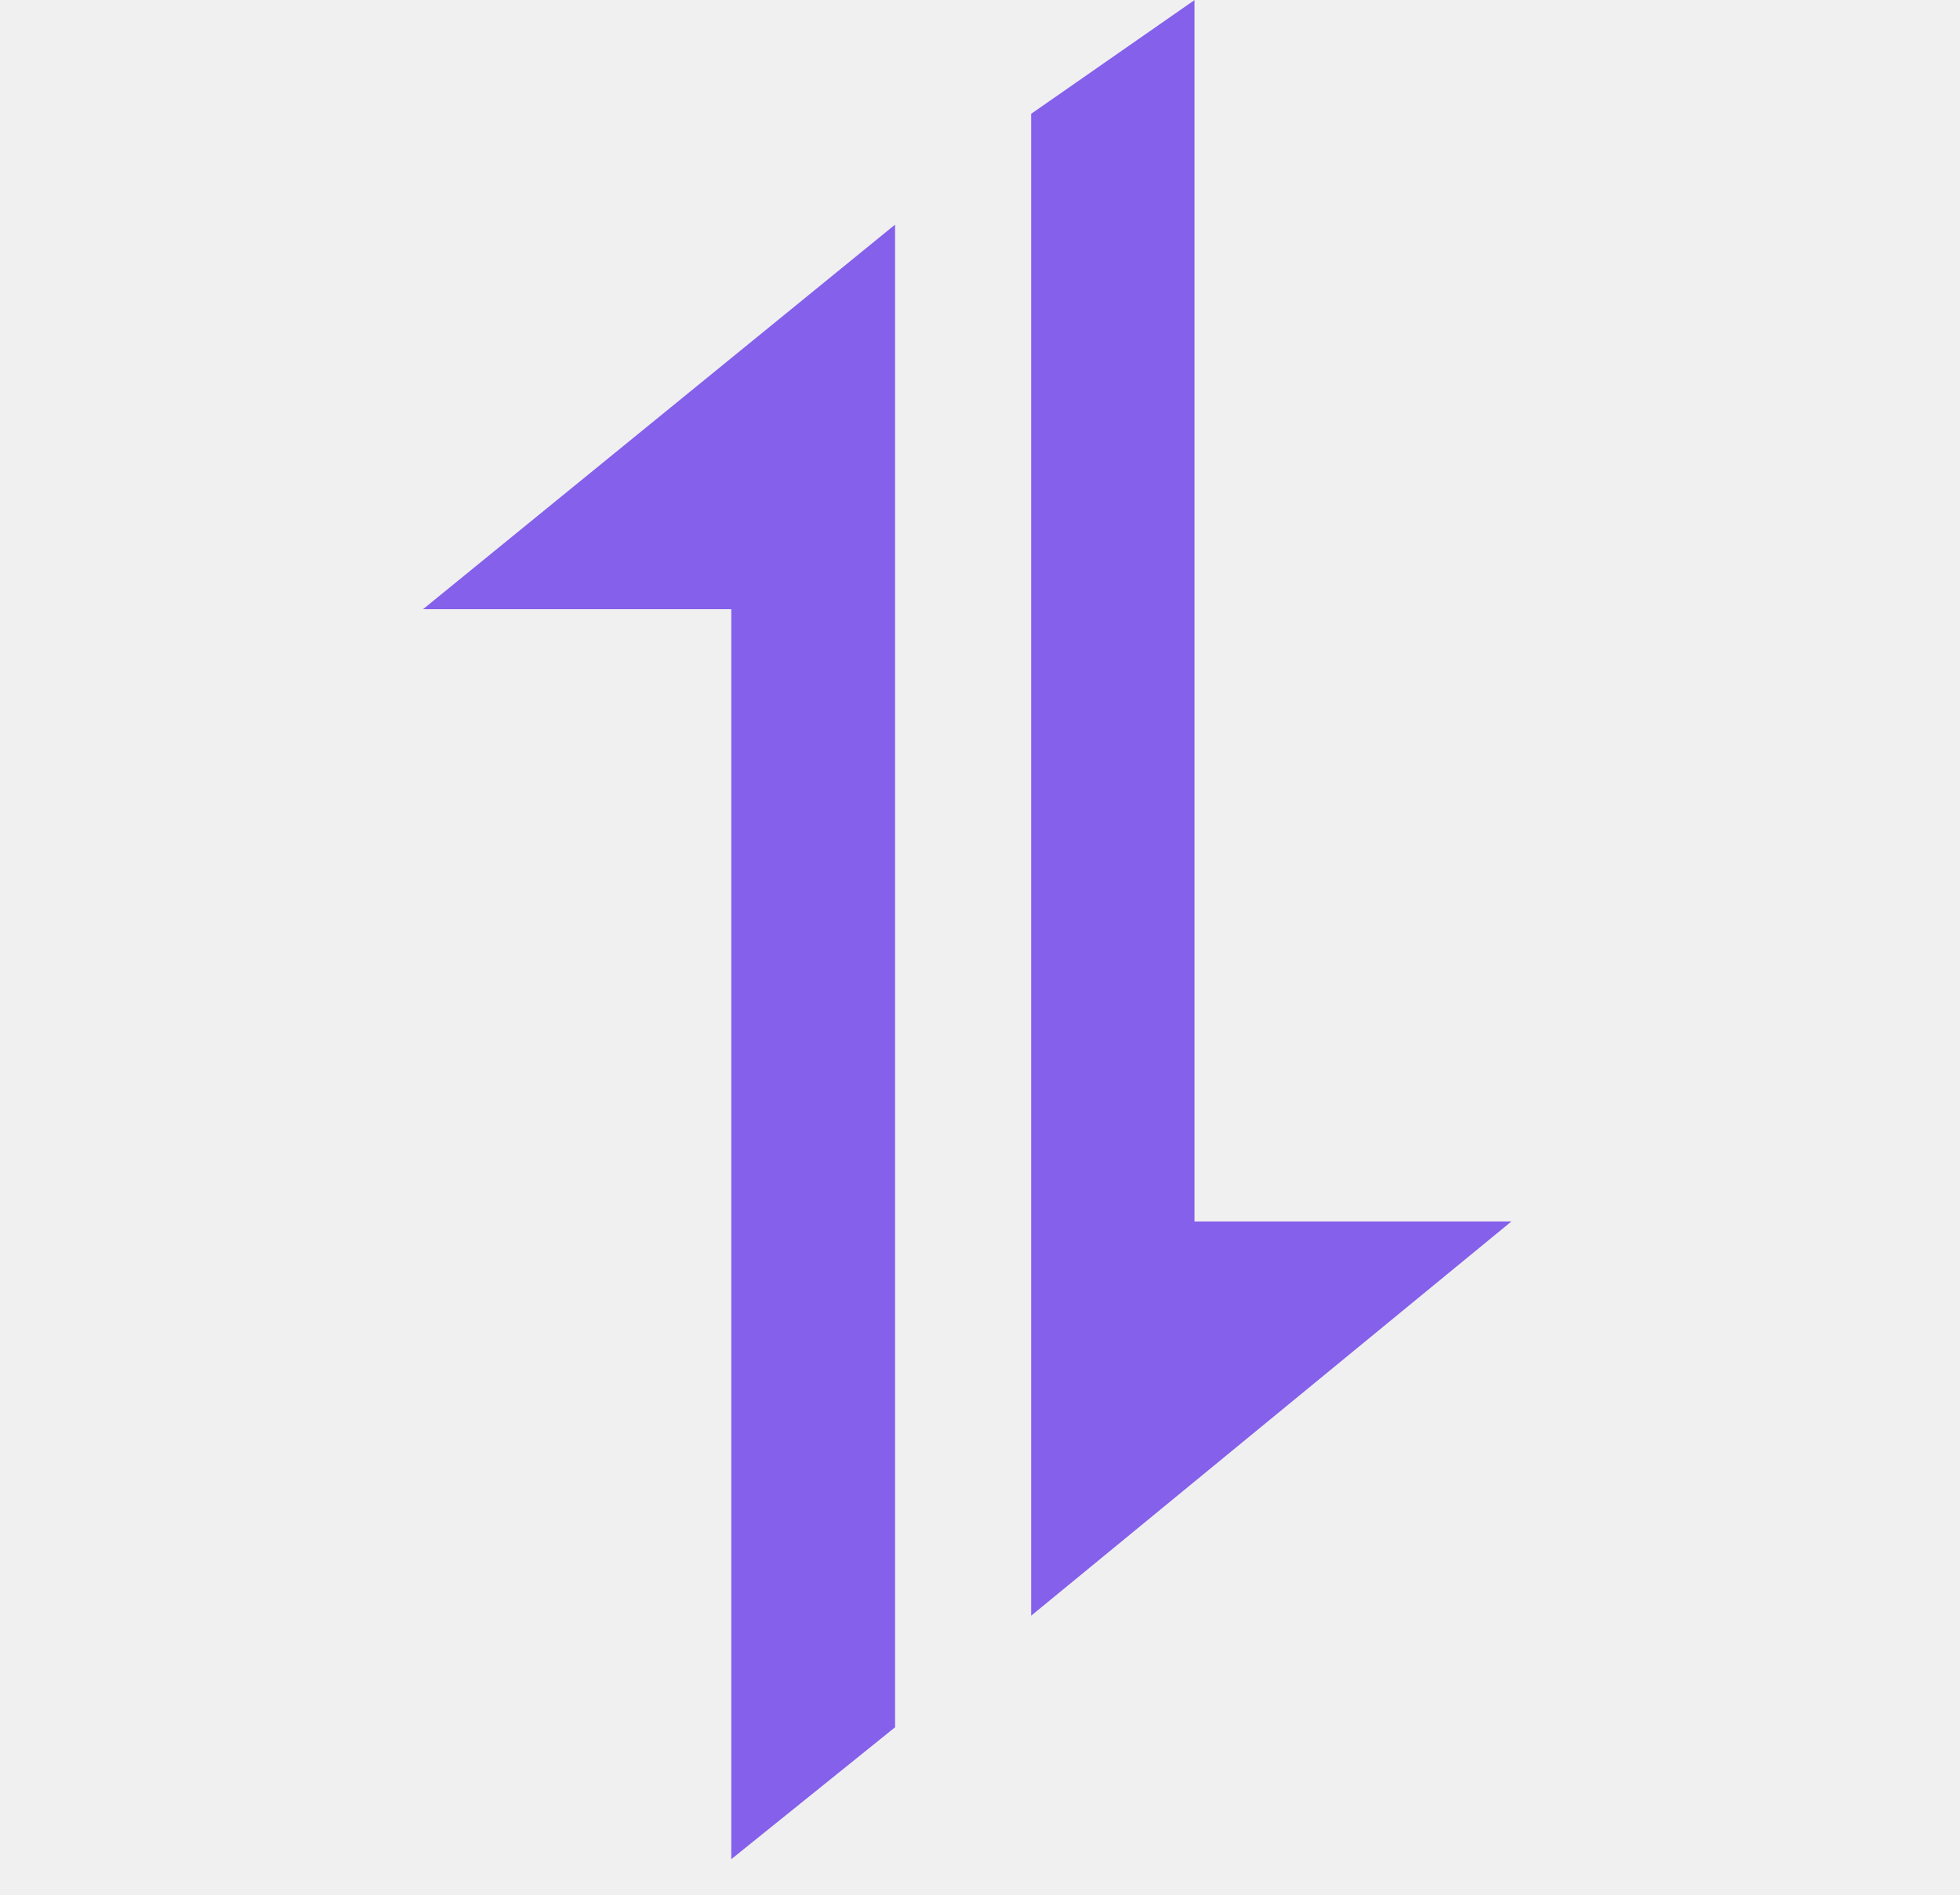
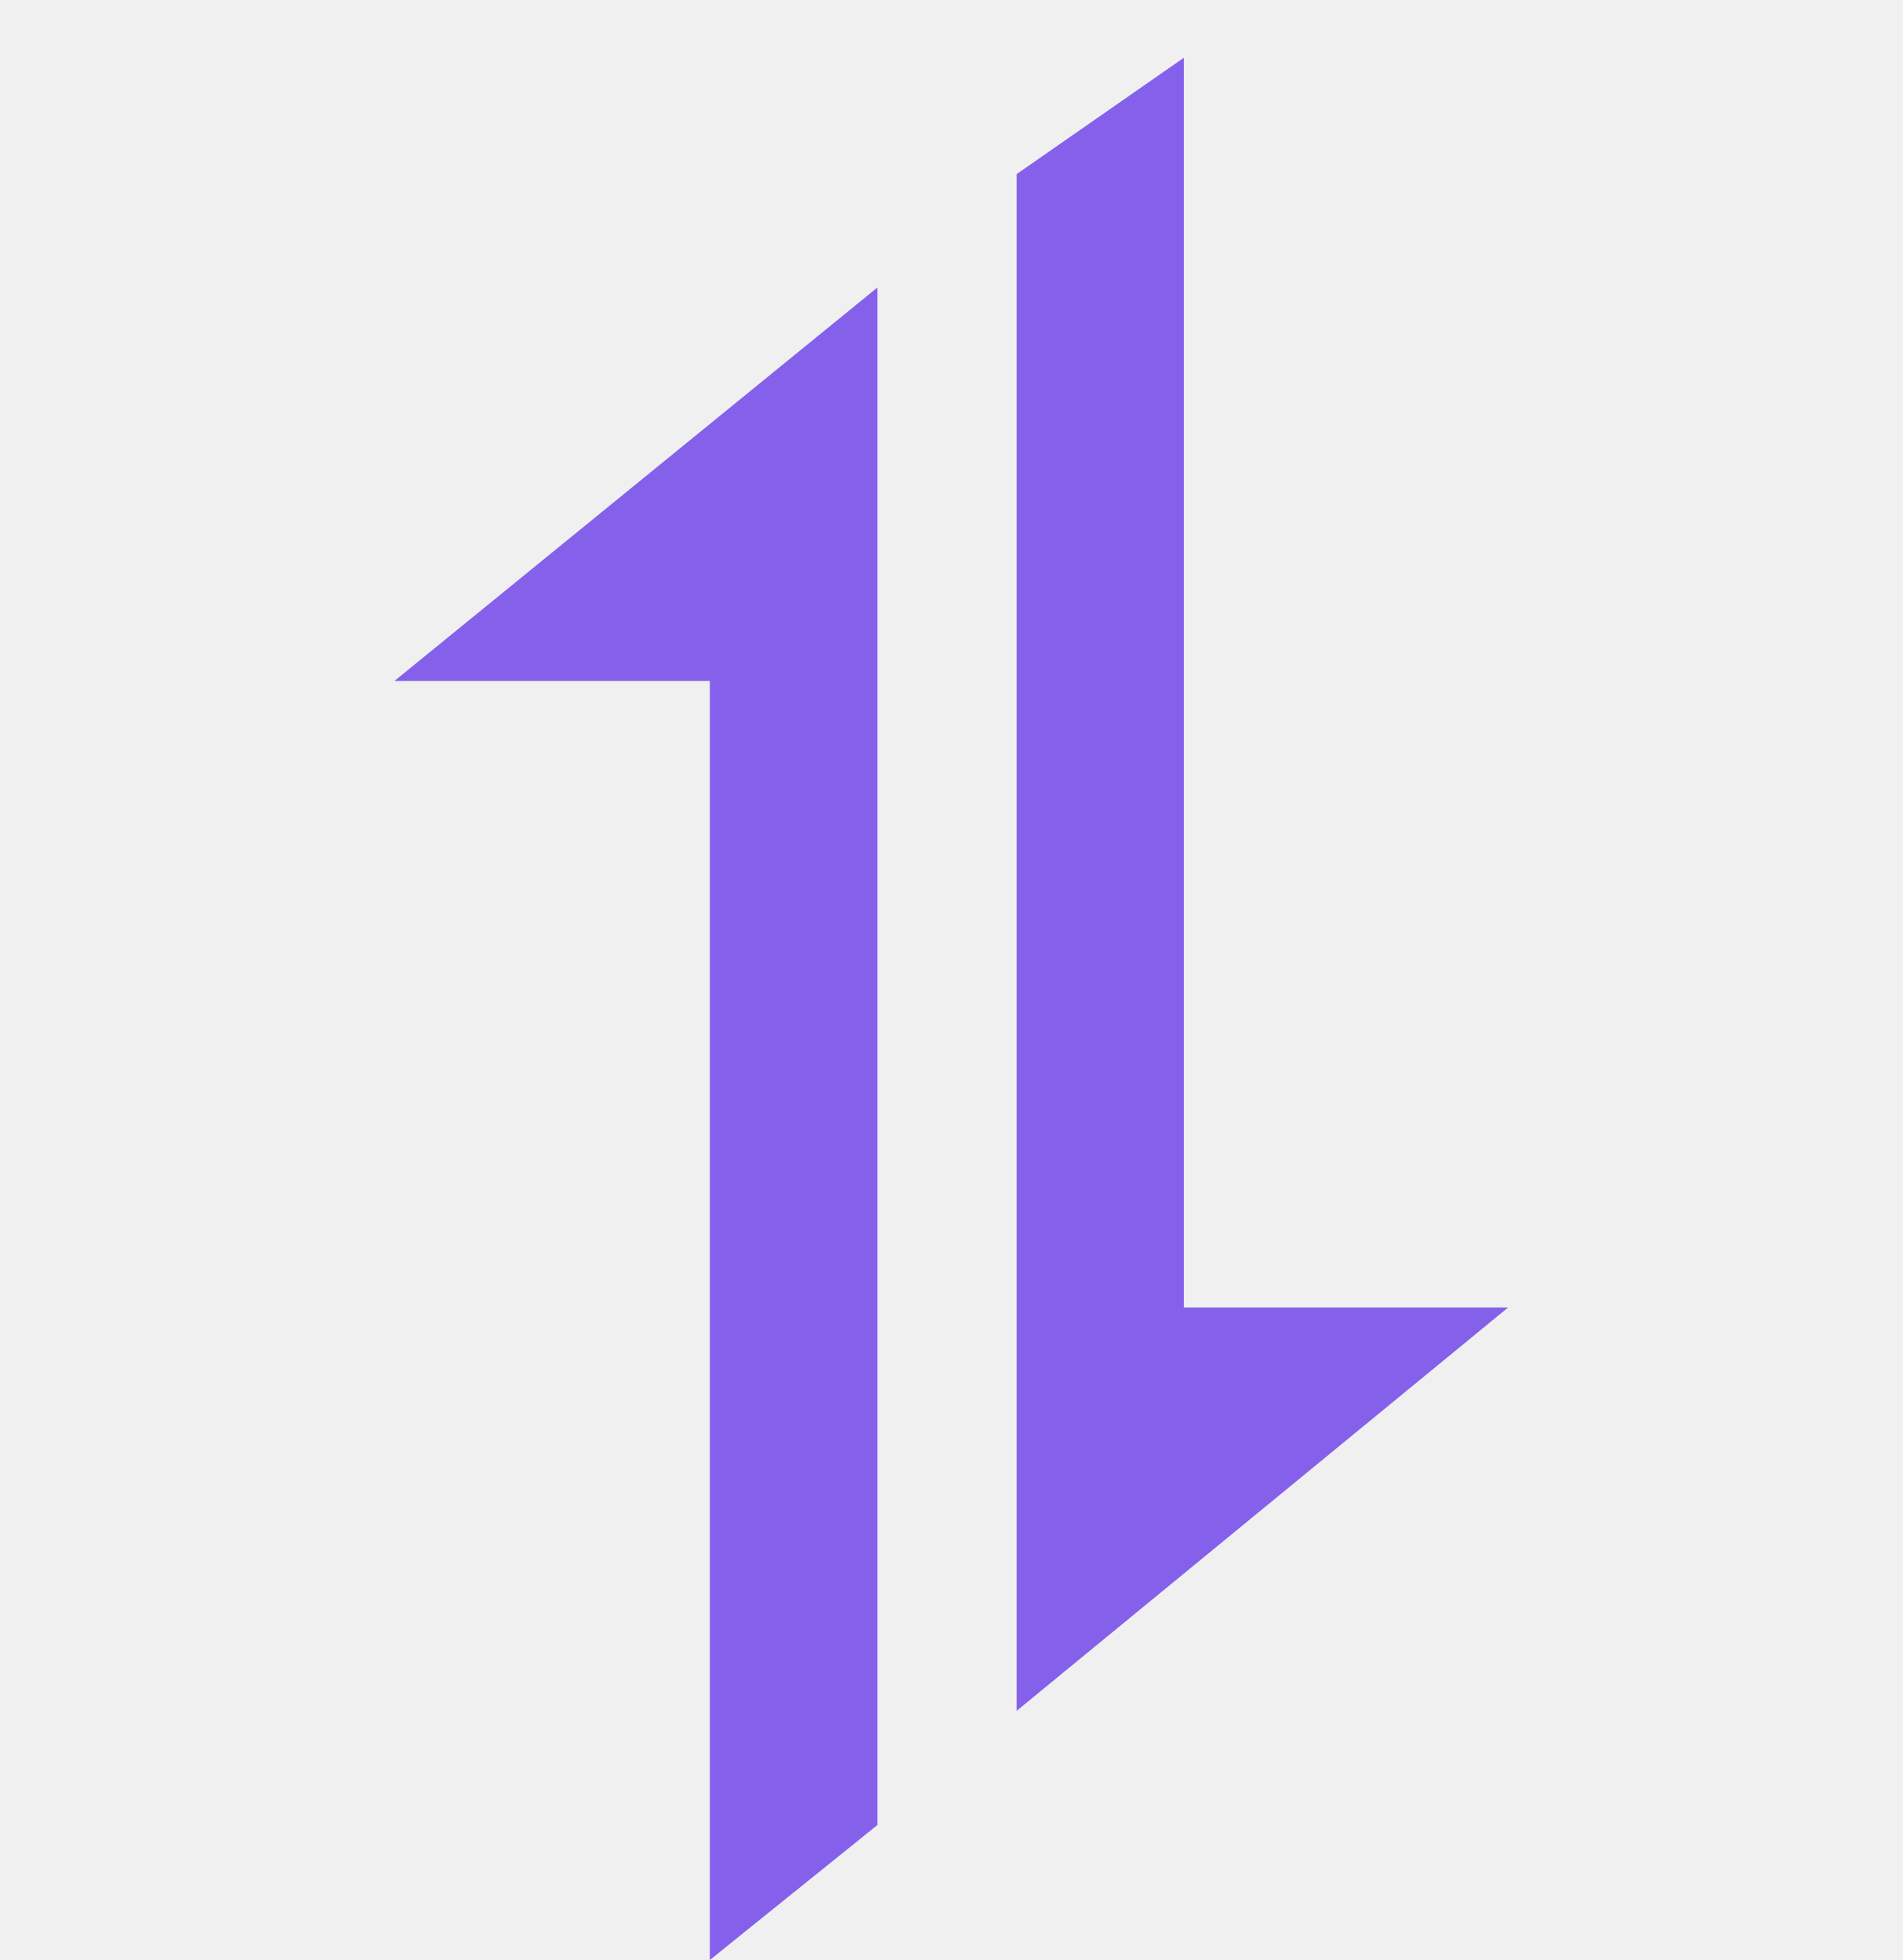
- <svg xmlns="http://www.w3.org/2000/svg" width="30" height="29" viewBox="0 0 30 29" fill="none">
-   <g clip-path="url(#clip0_674_267)">
-     <path d="M13.7 3.438V26.437L11.193 28.456V9.324H6.475L13.7 3.438ZM18.283 0V18.695H23.134L15.783 24.729V1.742L18.285 0H18.283Z" fill="#8460EB" />
-   </g>
-   <defs>
-     <clipPath id="clip0_674_267">
-       <rect width="28.456" height="28.456" fill="white" transform="translate(0.576172)" />
-     </clipPath>
-   </defs>
+ <svg xmlns="http://www.w3.org/2000/svg" width="33" height="34" viewBox="0 0 33 34" fill="none">
+   <path d="M15.219 4.987V31.658L12.312 34V11.813H6.841L15.219 4.987ZM20.534 1V22.68H26.159L17.634 29.677V3.02L20.536 1H20.534Z" fill="#8460EB" />
</svg>
